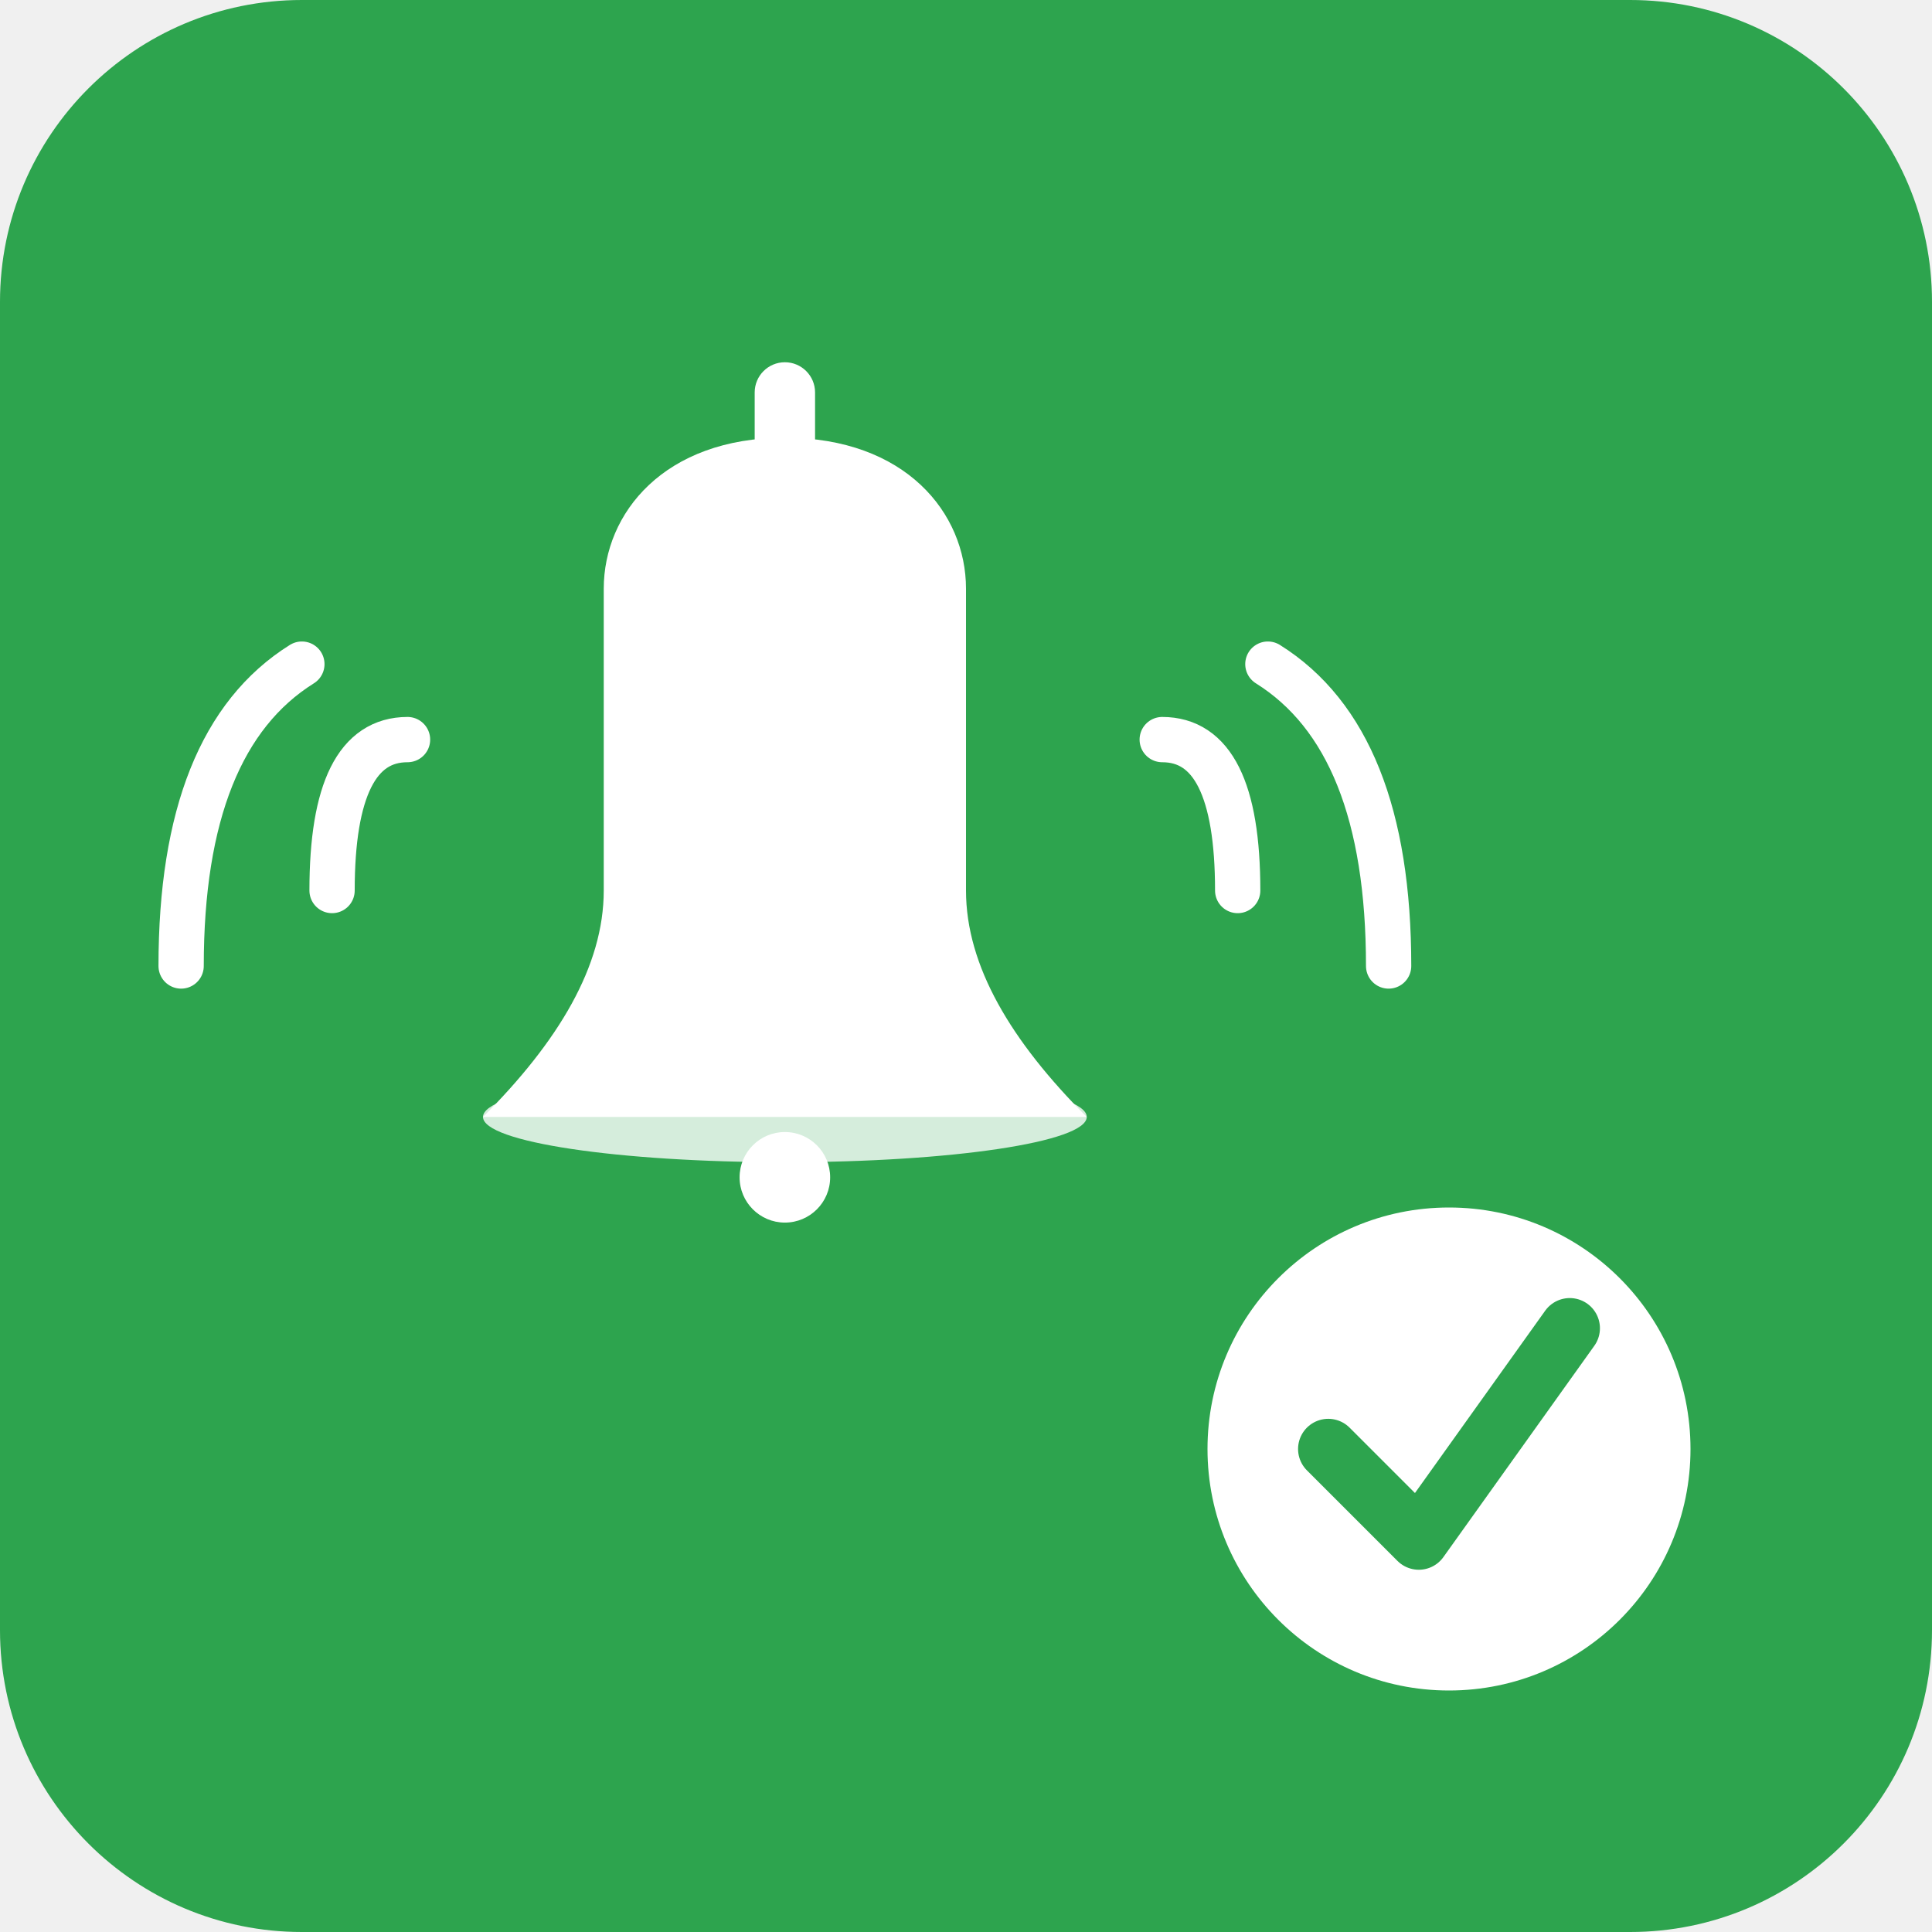
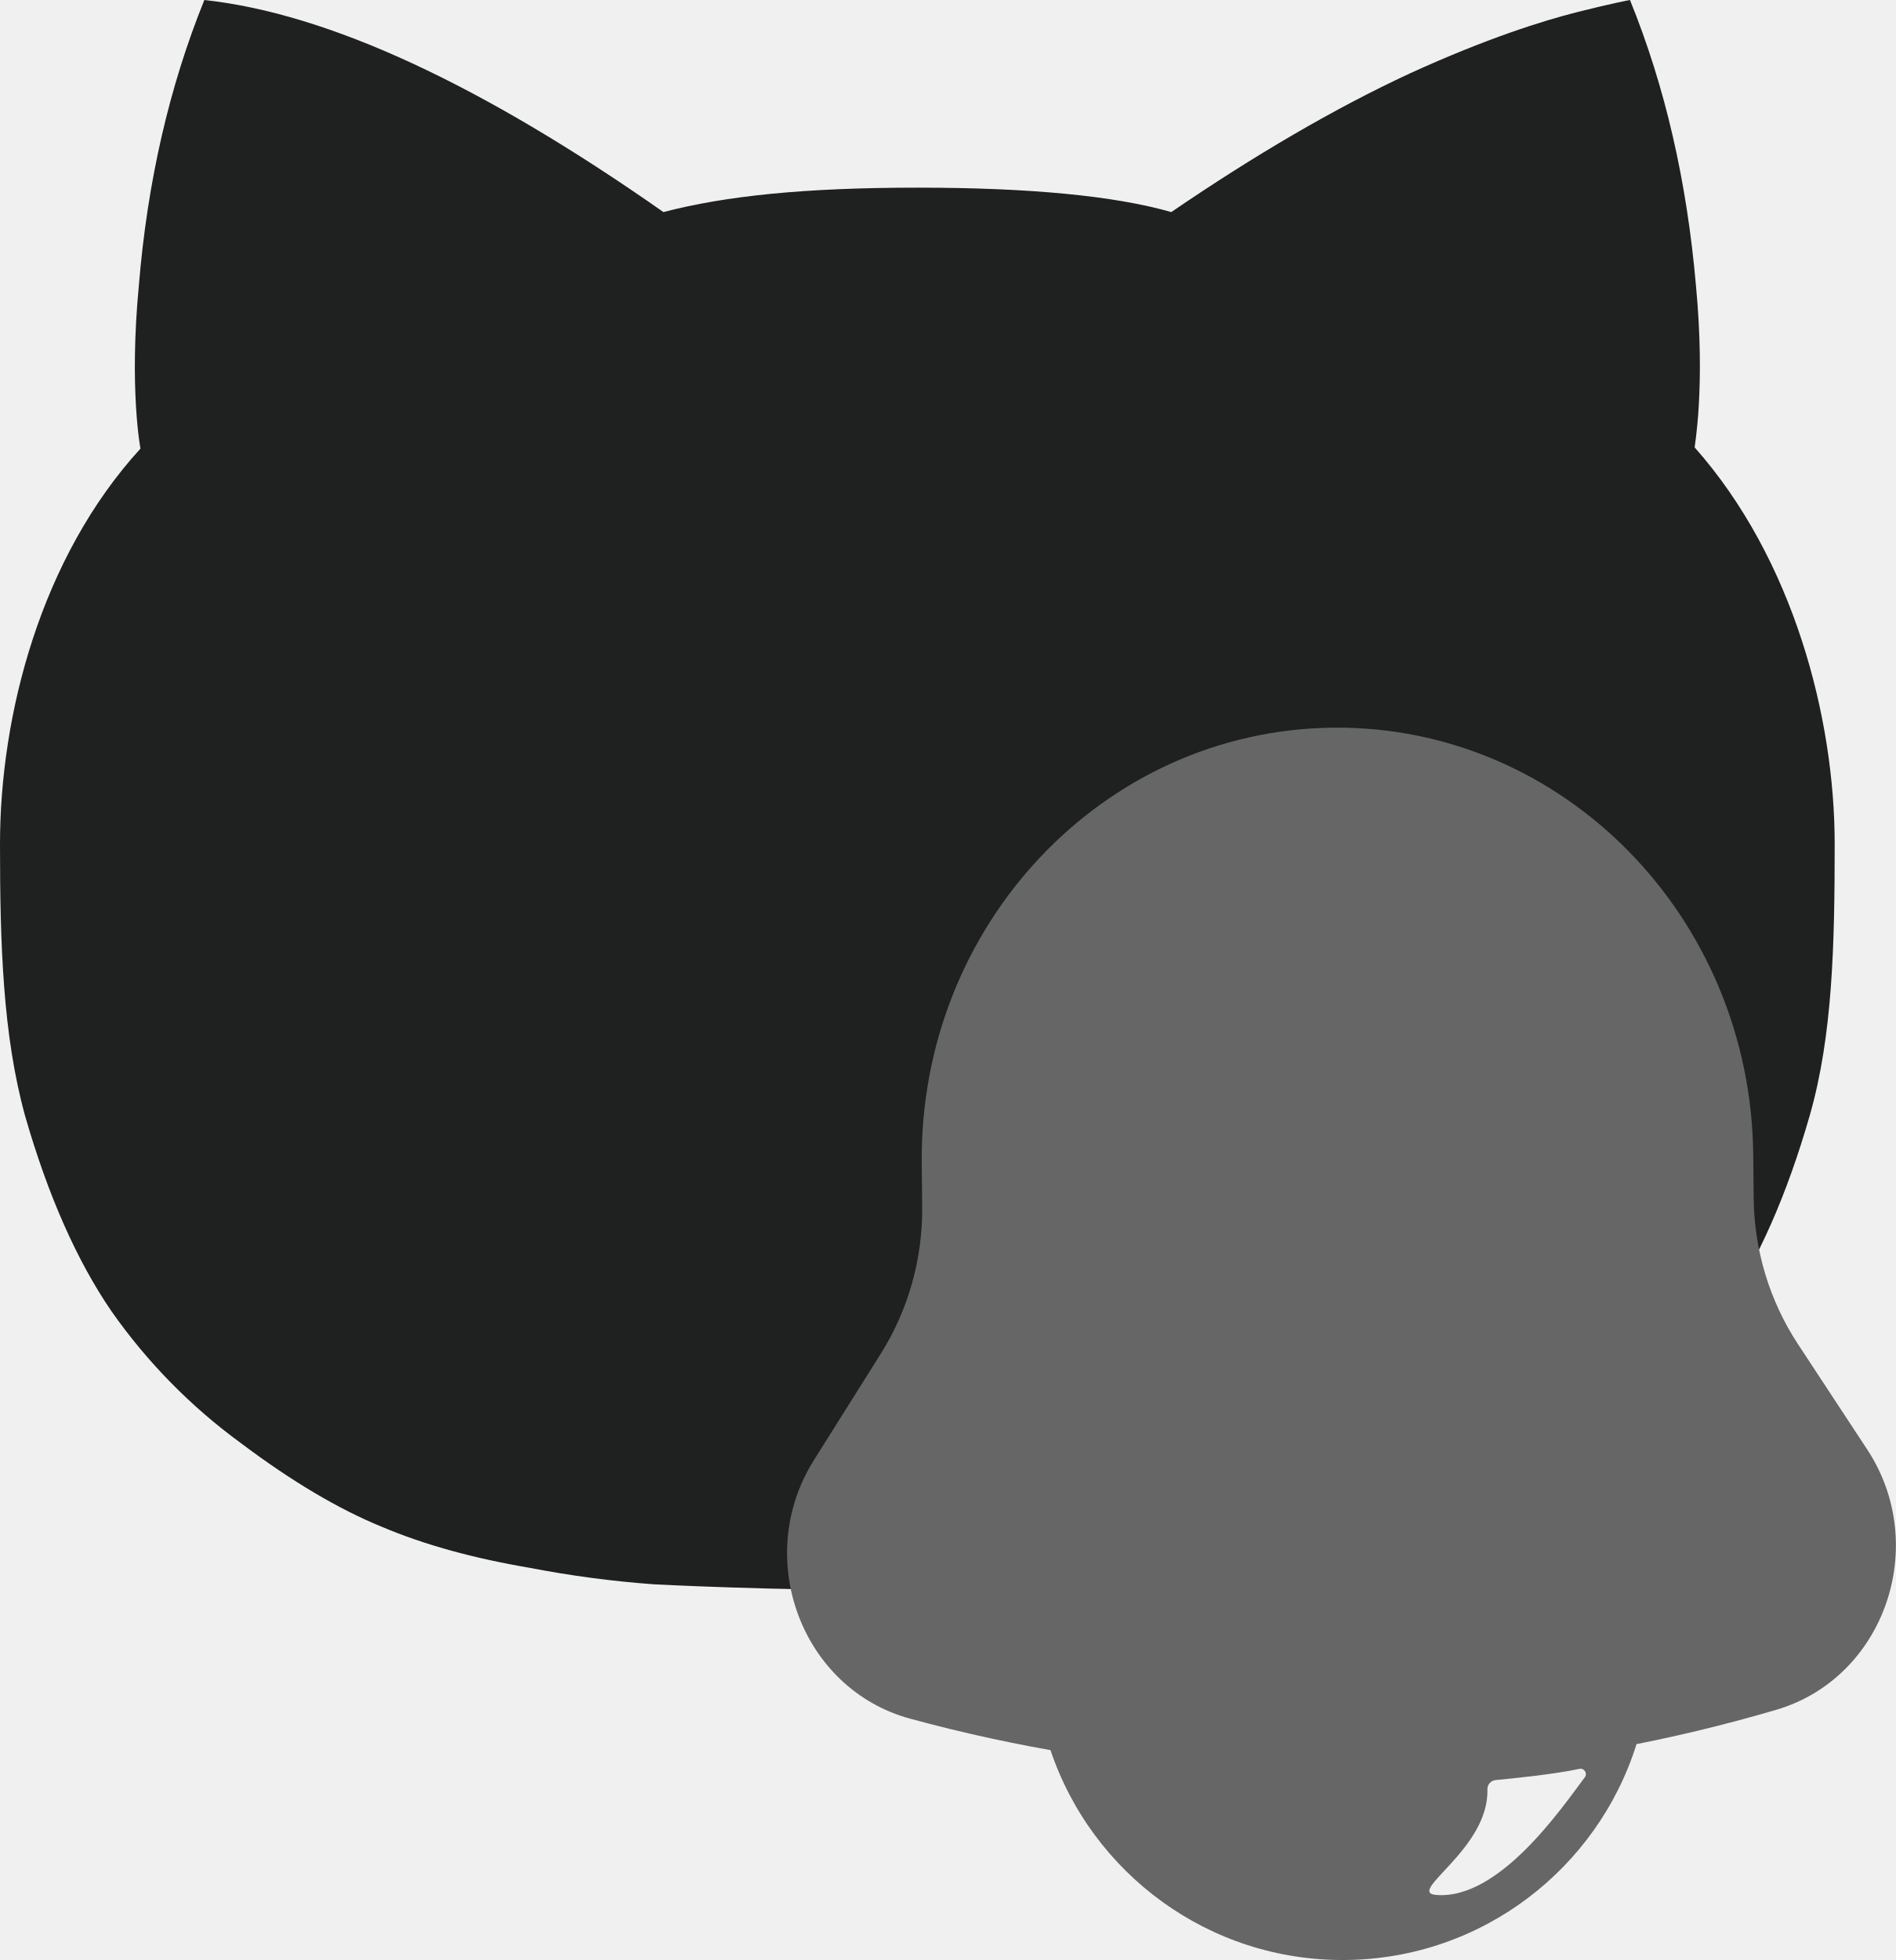
- <svg xmlns="http://www.w3.org/2000/svg" width="128" height="128">
-   <rect width="128" height="128" rx="20" fill="#2da44e" />
-   <g transform="translate(32, 24)">
-     <path d="M 32 15 C 32 10 28 5 20 5 C 12 5 8 10 8 15 L 8 35 C 8 40 5 45 0 50 L 40 50 C 35 45 32 40 32 35 Z" fill="white" />
-     <ellipse cx="20" cy="50" rx="20" ry="3" fill="white" opacity="0.8" />
-     <rect x="18" y="0" width="4" height="8" rx="2" fill="white" />
-     <path d="M 45 25 Q 50 25 50 35" stroke="white" stroke-width="3" fill="none" stroke-linecap="round" />
-     <path d="M 52 20 Q 60 25 60 40" stroke="white" stroke-width="3" fill="none" stroke-linecap="round" />
-     <path d="M -5 25 Q -10 25 -10 35" stroke="white" stroke-width="3" fill="none" stroke-linecap="round" />
-     <path d="M -12 20 Q -20 25 -20 40" stroke="white" stroke-width="3" fill="none" stroke-linecap="round" />
-     <circle cx="20" cy="54" r="3" fill="white" />
+ <svg xmlns="http://www.w3.org/2000/svg" id="_レイヤー_2" data-name="レイヤー 2" viewBox="0 0 775 801">
+   <defs>
+     <style>
+       .cls-1 {
+         fill: #1f2020;
+       }
+ 
+       .cls-2 {
+         fill: #666;
+         isolation: isolate;
+       }
+     </style>
+   </defs>
+   <g id="_レイヤー_1-2" data-name="レイヤー 1">
+     <path class="cls-1" d="M692.75,182.81h0c-.17,0,4.52-24.2.5-66.36-3.69-42.19-12.5-80.91-26.95-116.45,0,0-7.38,1.36-21.44,4.91s-37.05,10.72-68.47,25.06c-30.97,14.37-63.61,33.5-97.59,56.7-23.11-6.61-57.59-9.98-103.8-9.98s-78.52,3.38-103.8,9.98C196.55,34.36,133.99,5.47,83.53,0c-14.39,35.55-23.31,74.48-26.78,116.8-4.02,42.19.67,66.53.67,66.53C16.73,227.84,0,292,0,344.97c0,40.97,1.17,78.03,10.22,110.94,9.38,32.67,21.25,59.38,35.31,79.91,14.55,20.76,32.42,38.98,52.91,53.92,20.92,15.75,40.17,27.09,57.59,34.2,17.58,7.44,37.5,12.86,60.27,16.75,16.87,3.26,33.92,5.53,51.06,6.78,0,0,46.88,2.53,107.81,2.53s107.64-2.53,107.64-2.53c17.14-1.29,34.19-3.58,51.06-6.84,20.59-3.32,40.75-8.94,60.09-16.75,17.42-7.28,36.67-18.45,57.81-34.2,20.47-14.92,38.3-33.17,52.73-53.98,14.06-20.48,25.94-47.23,35.31-79.91s10.17-70.02,10.17-110.98c0-51.28-16.73-116.28-57.25-161.98Z" />
+     <path class="cls-2" d="M763.26,592.34l-28.33-43.1c-11.56-17.59-17.85-38.33-18.06-59.6l-.18-17.73c-1-97.35-77.89-175.49-171.75-174.53-93.86.96-169.14,80.66-168.15,178.01l.18,17.73c.22,21.28-5.64,42.14-16.84,59.96l-27.44,43.67c-25.07,39.89-5.07,93.55,39.36,105.63,21.76,5.92,43.73,10.68,65.83,14.29-2.82-.46-5.65-.94-8.46-1.44,16.91,50.33,64.71,86.34,120.67,85.77,55.96-.57,103.01-37.56,118.89-88.22-2.77.55-5.54,1.07-8.31,1.59,21.98-4.06,43.81-9.27,65.41-15.61,44.18-12.99,63.07-67.05,37.19-106.41ZM647.83,726.33c-9.41,12.53-34.96,50.12-60.7,48.09-12.78-1.01,21.62-18.66,20.89-43.15-.06-1.97,1.45-3.63,3.41-3.81,7.55-.71,24.32-2.43,34.19-4.57,1.97-.43,3.42,1.83,2.21,3.44Z" />
  </g>
-   <circle cx="96" cy="96" r="16" fill="#ffffff" />
-   <path d="M 88 96 L 94 102 L 104 88" stroke="#2da44e" stroke-width="4" fill="none" stroke-linecap="round" stroke-linejoin="round" />
</svg>
